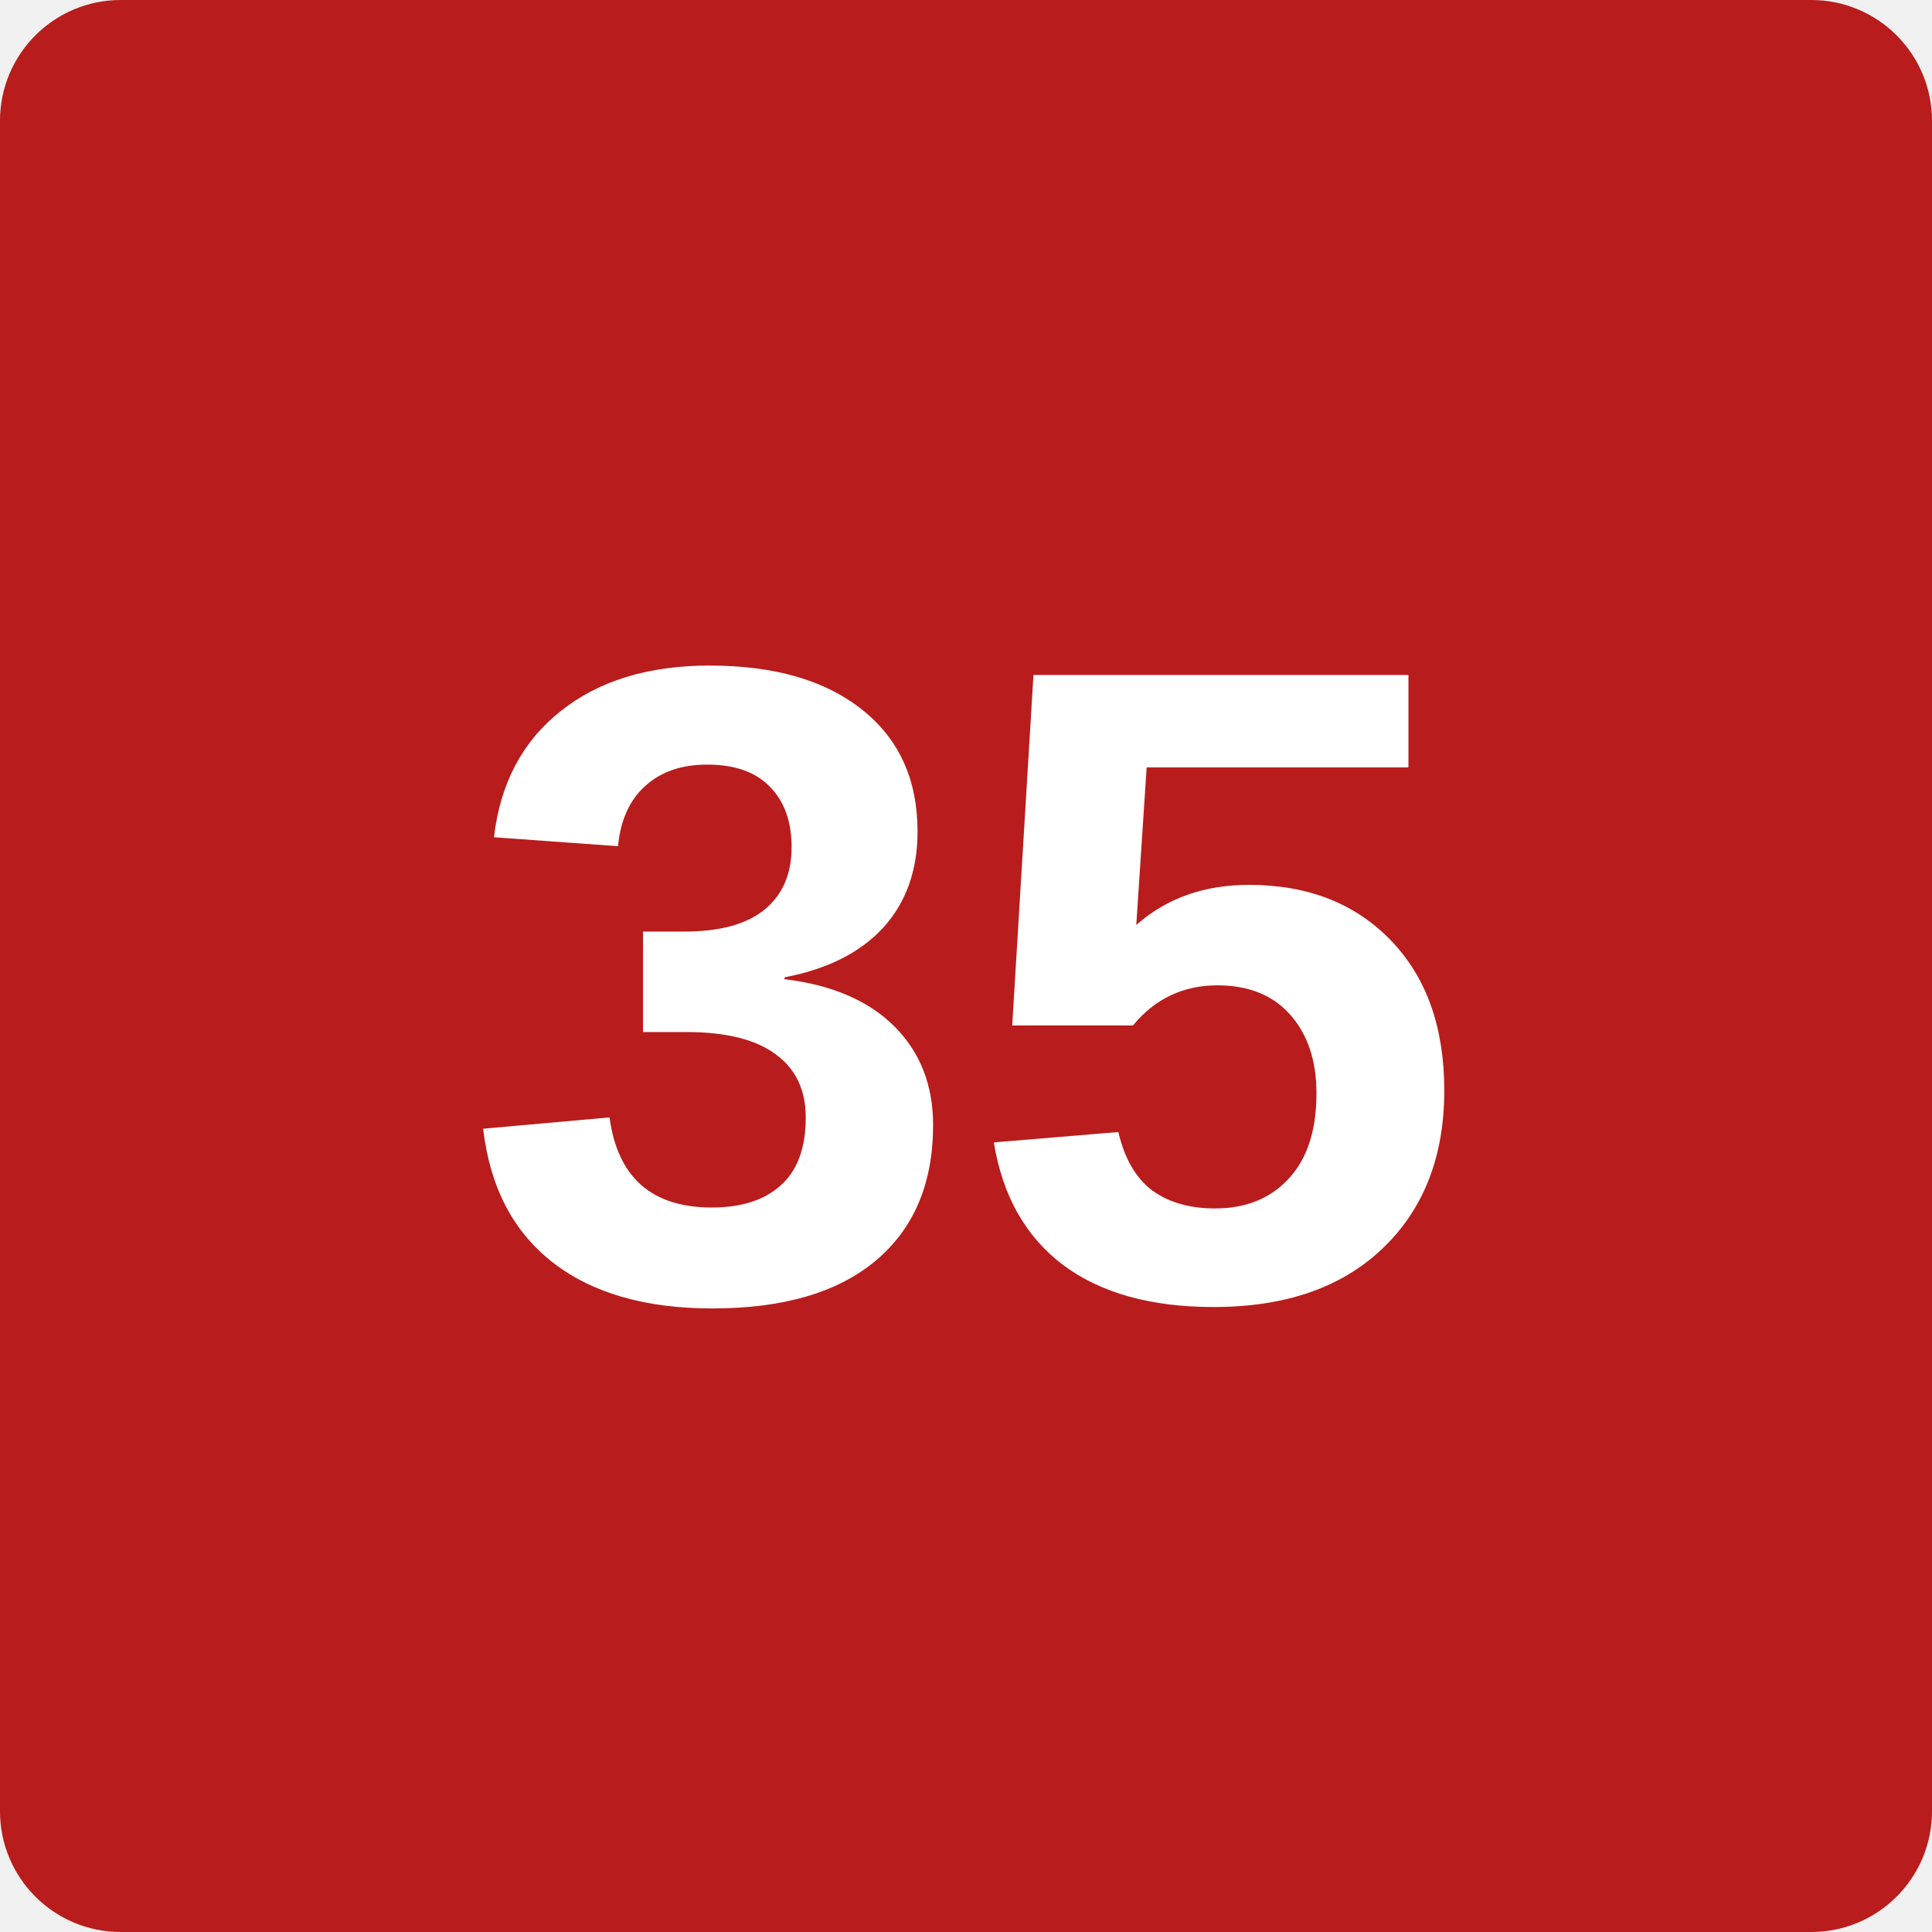
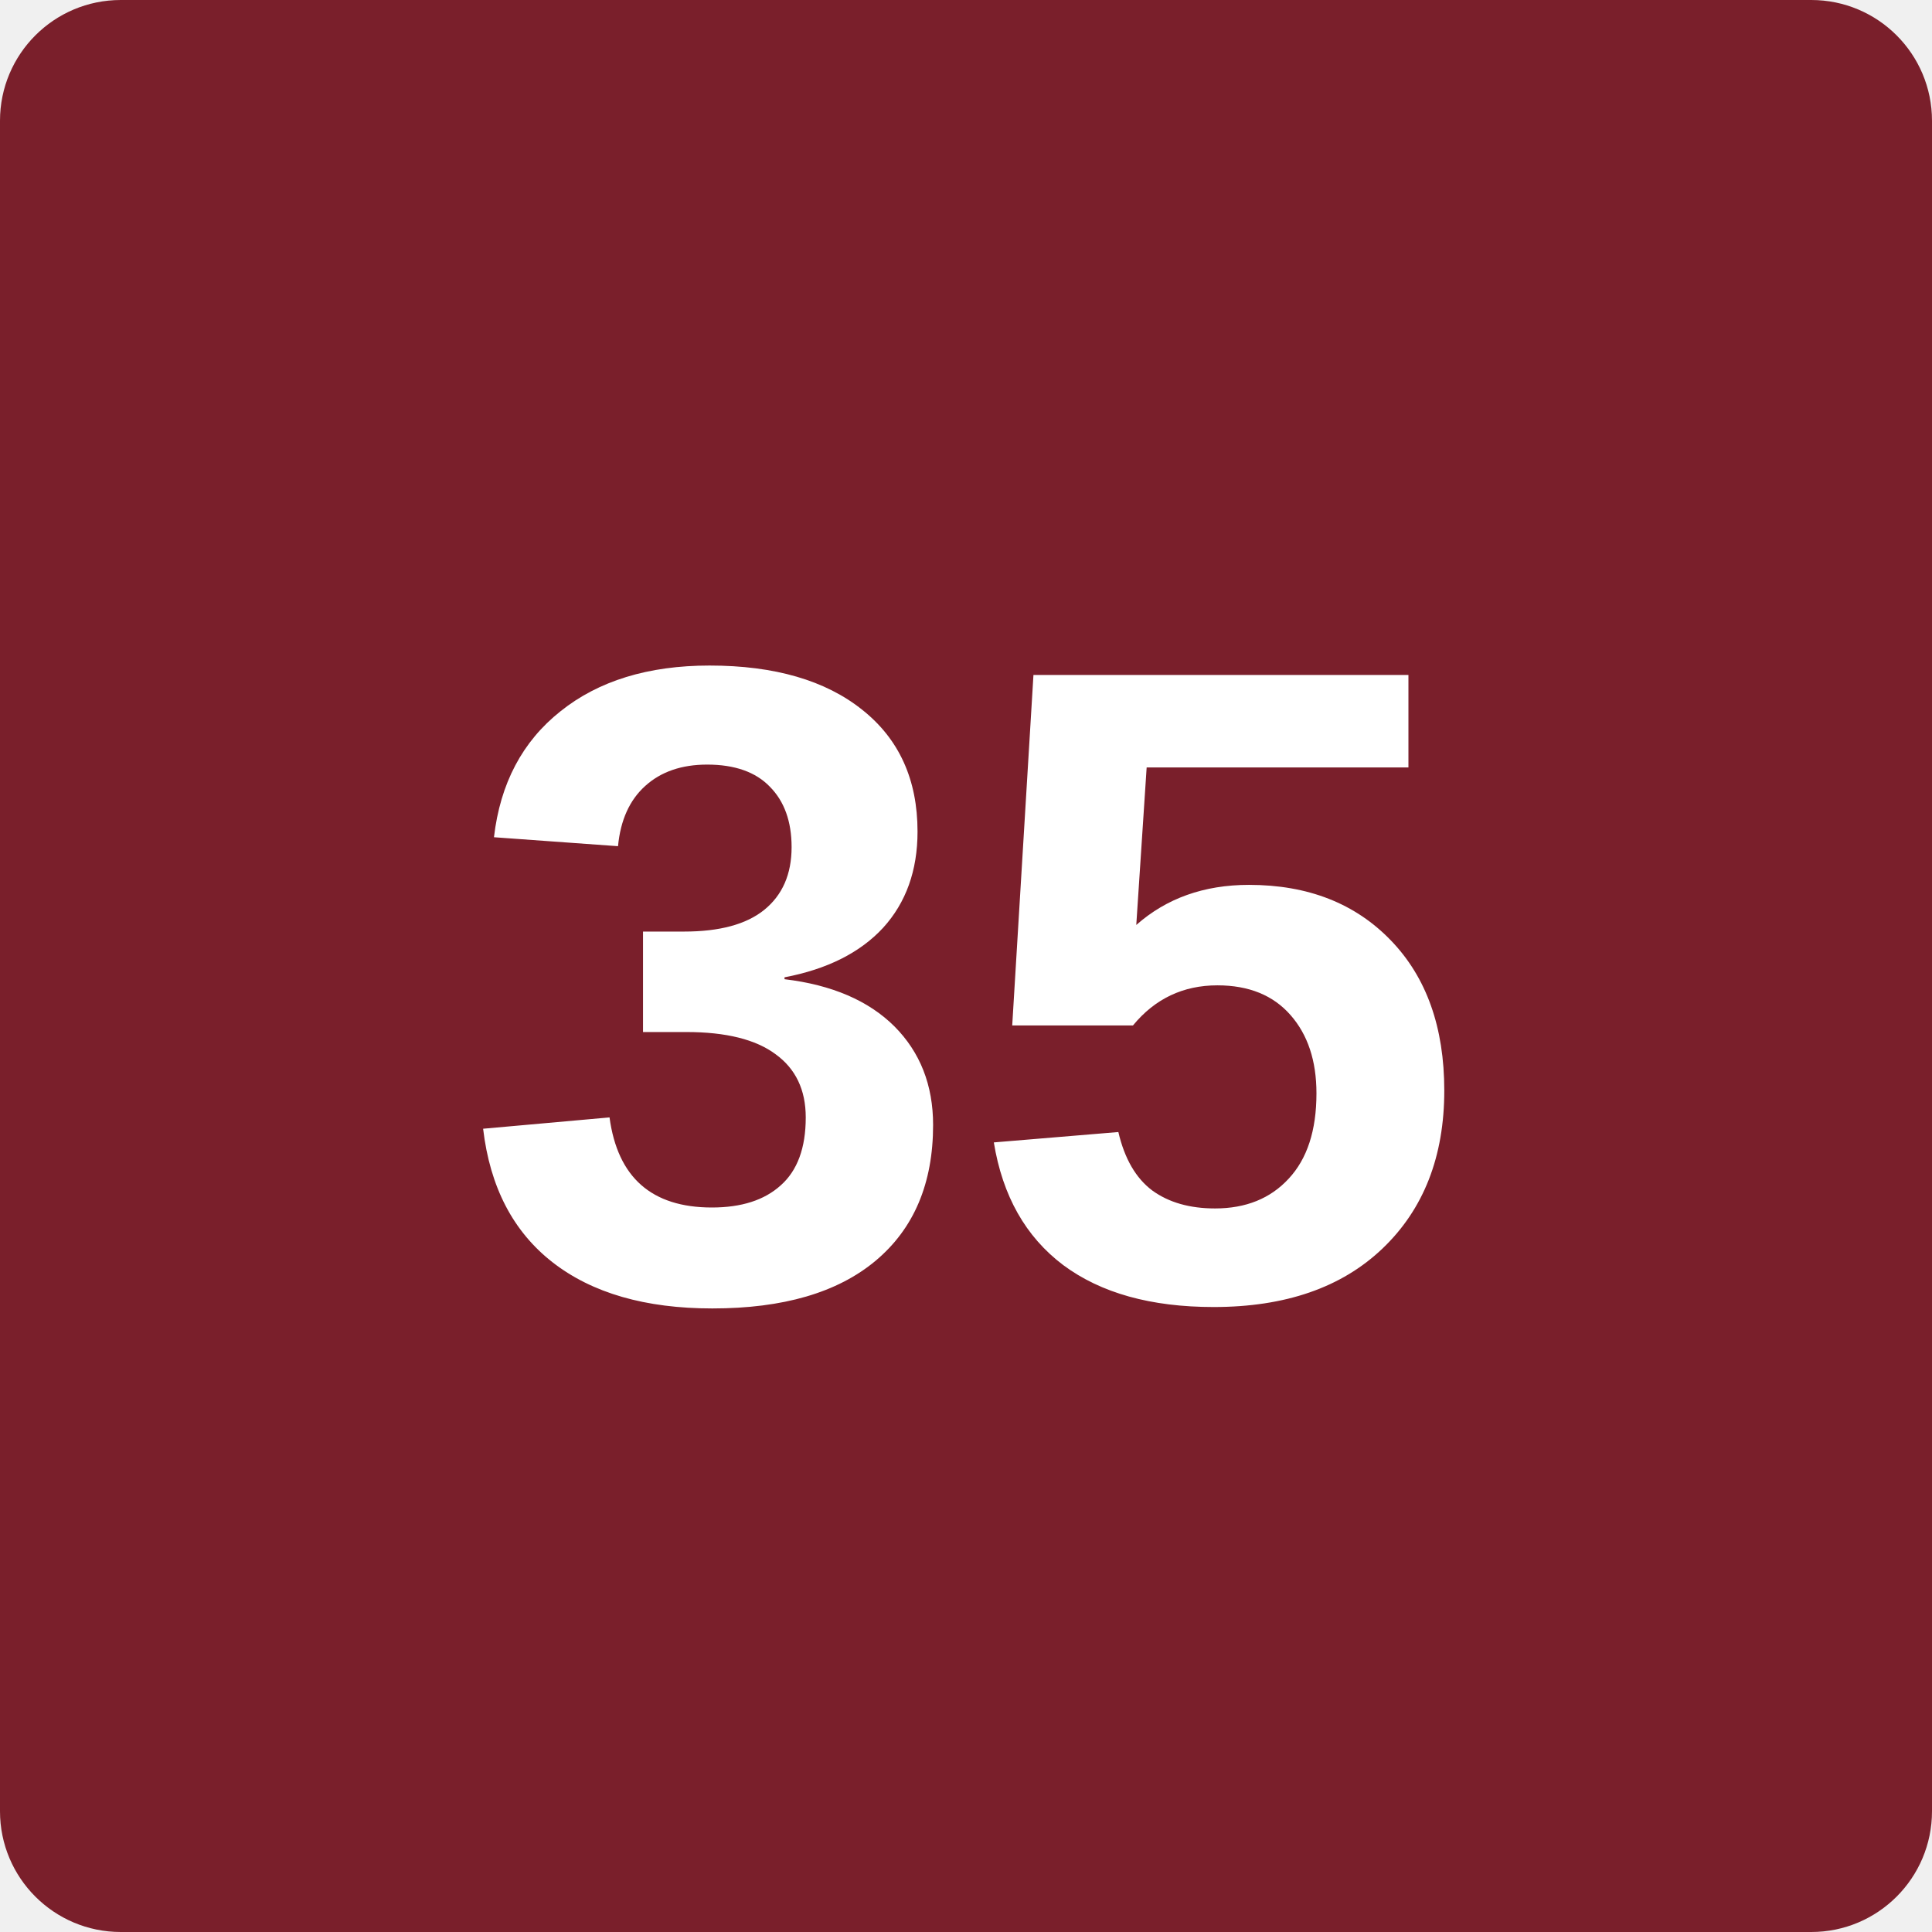
<svg xmlns="http://www.w3.org/2000/svg" viewBox="0 0 64 64">
-   <rect width="64" height="64" rx="4" fill="#b91c1c" />
-   <text x="32" y="43" font-family="Arial, sans-serif" font-size="30" font-weight="900" fill="#fff" text-anchor="middle">35</text>
+   <rect width="64" height="64" rx="4" fill="#7a1f2b" />
+   <text x="32" y="43" font-family="Arial, sans-serif" font-size="30" font-weight="700" fill="#fff" text-anchor="middle">35</text>
</svg>
